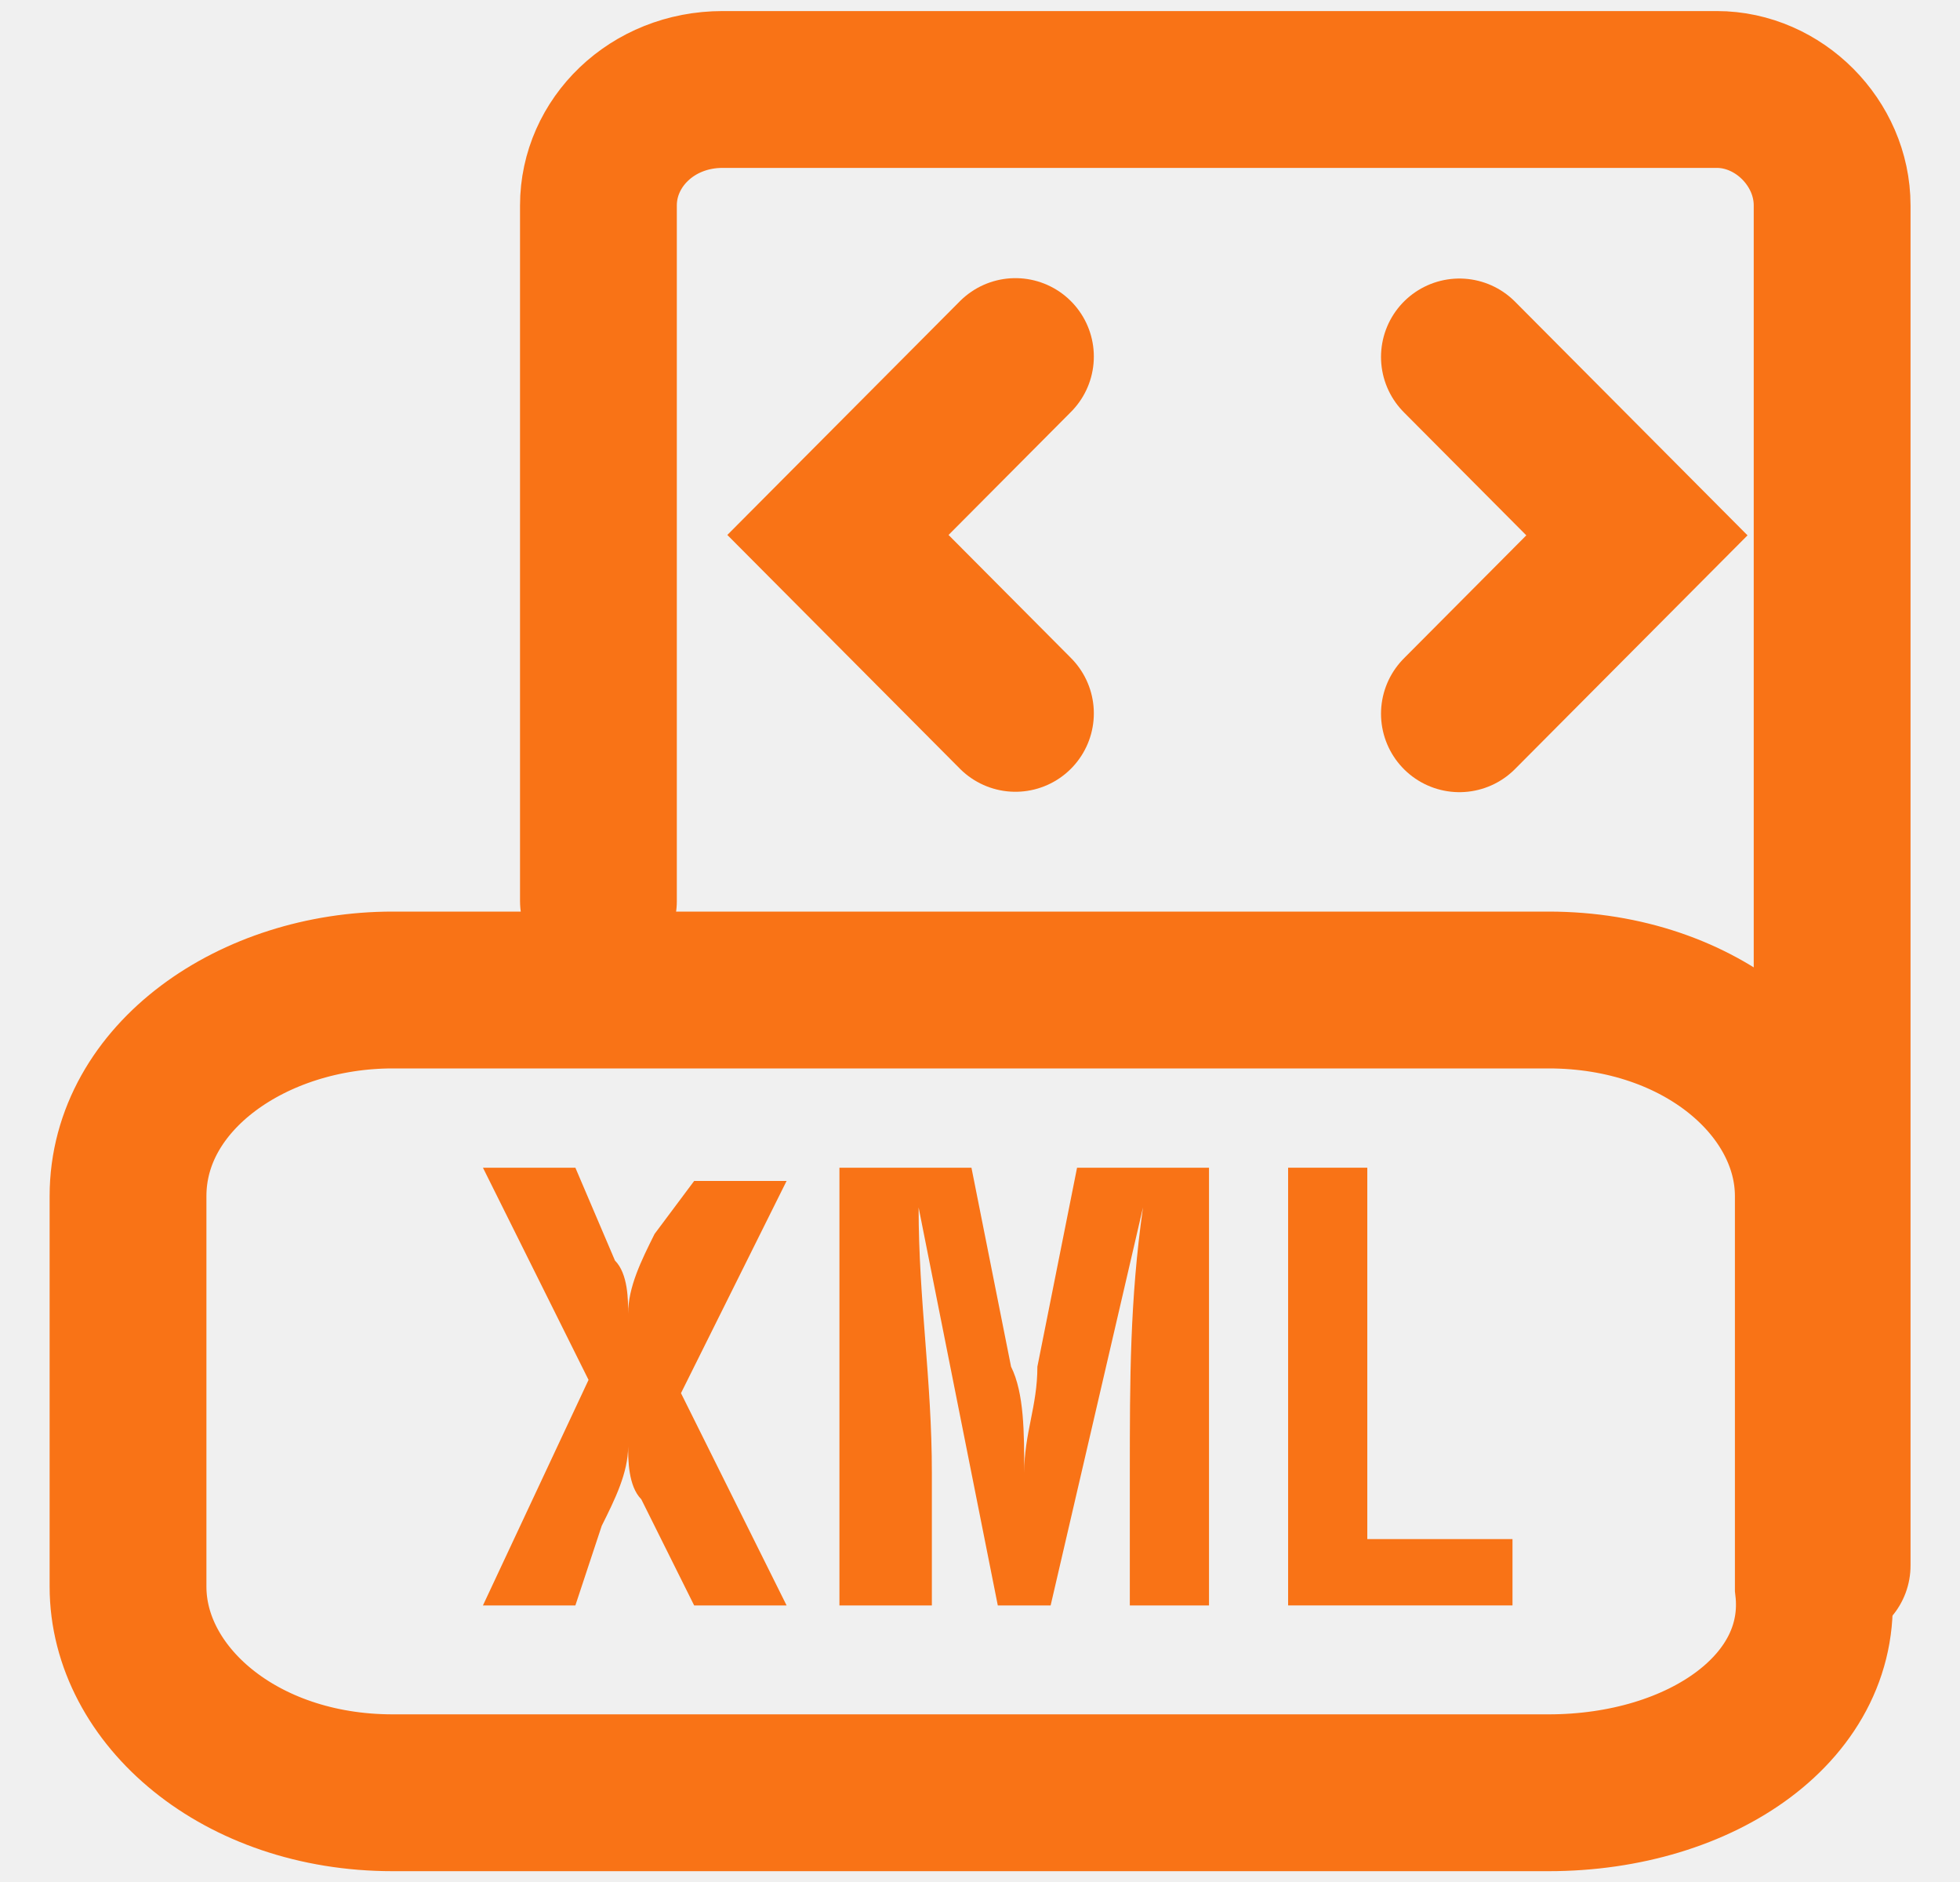
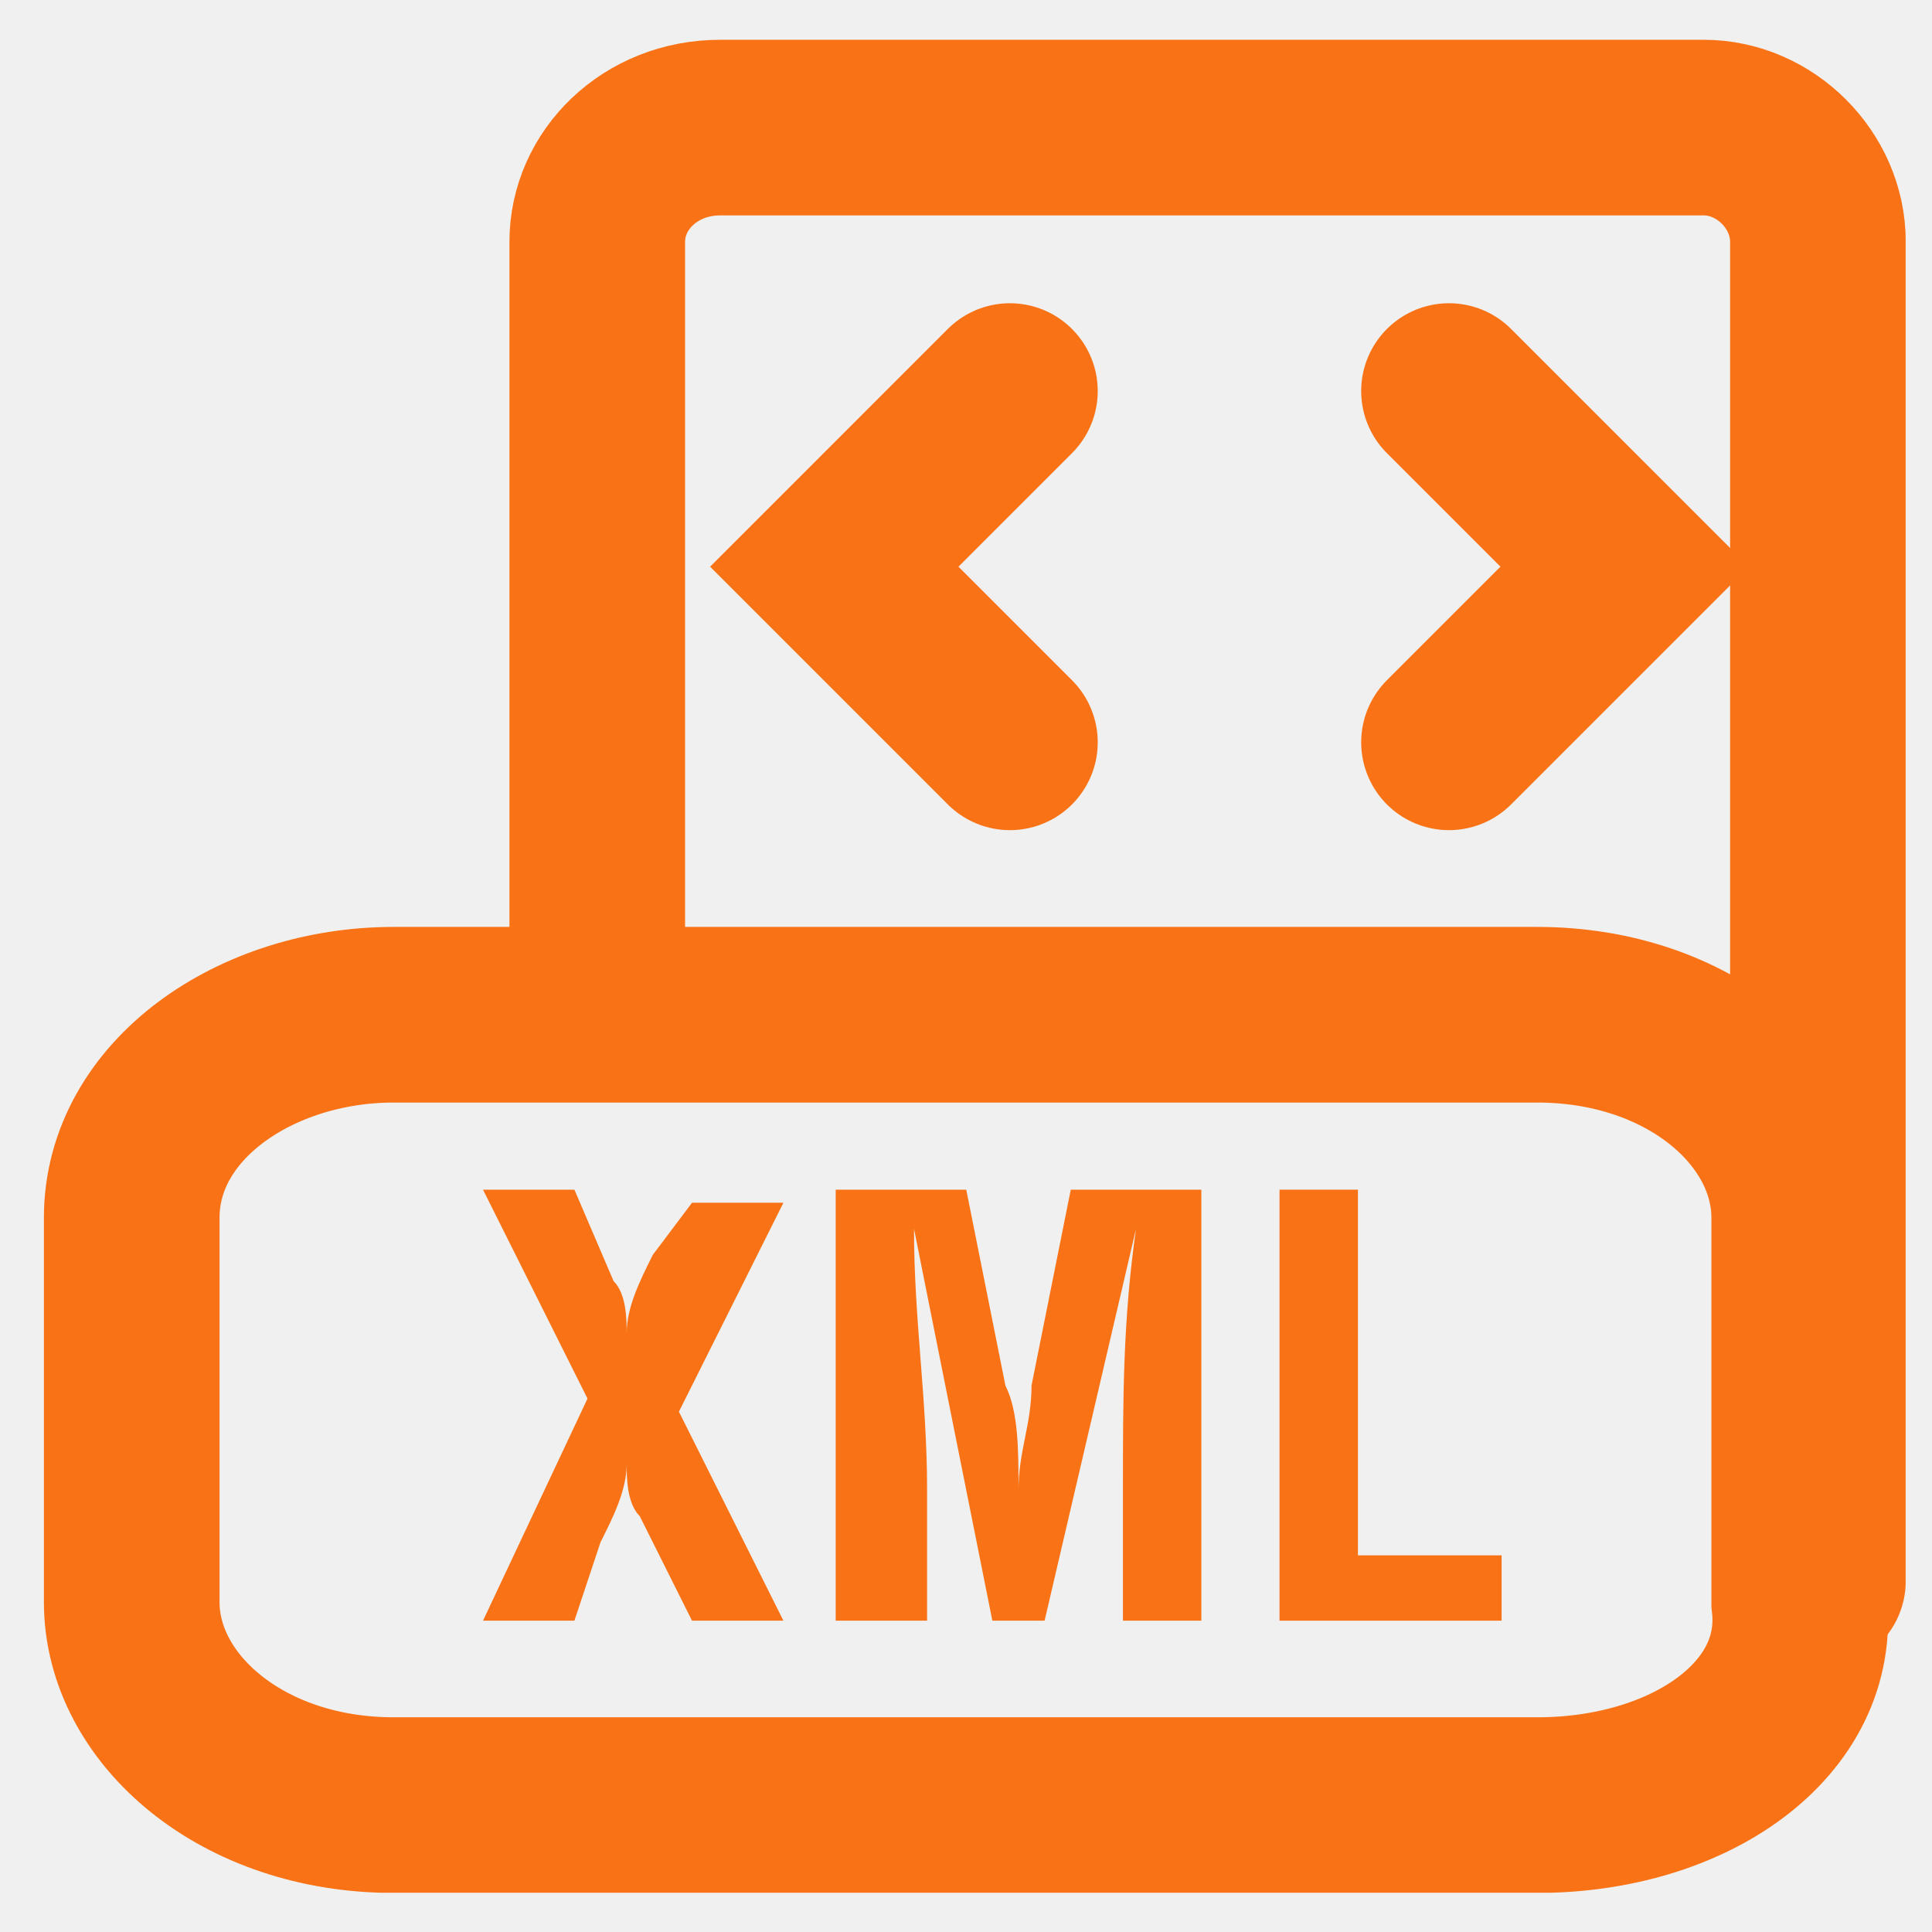
- <svg xmlns="http://www.w3.org/2000/svg" width="25" height="24" viewBox="0 0 25 24" fill="none">
-   <g clip-path="url(#clip0_6130_69693)">
-     <path d="M10.033 20.473H8.854L8.18 19.12C8.012 18.95 8.012 18.612 8.012 18.443C8.012 18.781 7.844 19.12 7.675 19.458L7.339 20.473H6.16L7.507 17.597L6.16 14.891H7.339L7.844 16.075C8.012 16.244 8.012 16.582 8.012 16.751C8.012 16.413 8.18 16.075 8.349 15.736L8.854 15.06H10.033L8.686 17.766L10.033 20.473Z" fill="#F97316" />
-     <path d="M11.717 20.473H10.707V14.891H12.391L12.896 17.428C13.064 17.766 13.064 18.274 13.064 18.781C13.064 18.274 13.232 17.936 13.232 17.428L13.738 14.891H15.421V20.473H14.411V18.781C14.411 17.597 14.411 16.582 14.579 15.398L13.401 20.473H12.727L11.717 15.398C11.717 16.582 11.886 17.597 11.886 18.781V20.473H11.717Z" fill="#F97316" />
-     <path d="M16.43 20.473V14.891H17.44V19.627H19.292V20.473H16.43Z" fill="#F97316" />
-     <path d="M19.753 22.862H5.008C3.054 22.862 1.633 21.617 1.633 20.234V15.253C1.633 13.732 3.232 12.625 5.008 12.625H19.753C21.707 12.625 23.129 13.87 23.129 15.253V20.234C23.306 21.755 21.707 22.862 19.753 22.862Z" stroke="#F97316" stroke-width="2" stroke-miterlimit="10" stroke-linecap="round" />
-     <path d="M23.369 19.965V2.619C23.369 1.823 22.689 1.141 21.897 1.141H9.218C8.312 1.141 7.633 1.823 7.633 2.619V11.491" stroke="#F97316" stroke-width="2" stroke-miterlimit="10" stroke-linecap="round" />
-     <path d="M12.952 4.547L10.688 6.822L12.952 9.097" stroke="#F97316" stroke-width="2" stroke-linecap="round" />
-     <path d="M18.615 9.102L20.879 6.827L18.615 4.552" stroke="#F97316" stroke-width="2" stroke-linecap="round" />
+ <svg xmlns="http://www.w3.org/2000/svg" width="22" height="22" viewBox="0 0 22 22" fill="none">
+   <g clip-path="url(#clip0_7107_11430)">
+     <path d="M8.921 18.455H7.88L7.285 17.265C7.136 17.116 7.136 16.819 7.136 16.67C7.136 16.967 6.987 17.265 6.838 17.562L6.541 18.455H5.5L6.69 15.926L5.5 13.547H6.541L6.987 14.588C7.136 14.737 7.136 15.034 7.136 15.183C7.136 14.885 7.285 14.588 7.433 14.29L7.88 13.696H8.921L7.731 16.075L8.921 18.455Z" fill="#F97316" />
+     <path d="M10.408 18.455H9.516V13.547H11.003L11.449 15.778C11.598 16.075 11.598 16.521 11.598 16.967C11.598 16.521 11.746 16.224 11.746 15.778L12.193 13.547H13.68V18.455H12.787V16.967C12.787 15.926 12.787 15.034 12.936 13.993L11.895 18.455H11.3L10.408 13.993C10.408 15.034 10.557 15.926 10.557 16.967V18.455H10.408Z" fill="#F97316" />
+     <path d="M14.57 18.455V13.547H15.463V17.711H17.099V18.455H14.57Z" fill="#F97316" />
+     <path d="M17.506 20.555H4.482C2.755 20.555 1.5 19.46 1.5 18.244V13.866C1.5 12.528 2.912 11.555 4.482 11.555H17.506C19.233 11.555 20.488 12.649 20.488 13.866V18.244C20.645 19.582 19.233 20.555 17.506 20.555Z" stroke="#F97316" stroke-width="2" stroke-miterlimit="10" stroke-linecap="round" />
+     <path d="M20.701 18.003V2.753C20.701 2.053 20.101 1.453 19.401 1.453H8.201C7.401 1.453 6.801 2.053 6.801 2.753V10.553" stroke="#F97316" stroke-width="2" stroke-miterlimit="10" stroke-linecap="round" />
+     <path d="M11.5 4.453L9.5 6.453L11.5 8.453" stroke="#F97316" stroke-width="2" stroke-linecap="round" />
+     <path d="M16.5 8.453L18.5 6.453L16.5 4.453" stroke="#F97316" stroke-width="2" stroke-linecap="round" />
  </g>
  <defs>
-     <clipPath id="clip0_6130_69693">
-       <rect width="24" height="24" fill="white" transform="translate(0.5)" />
+     <clipPath id="clip0_7107_11430">
+       <rect width="21.2" height="21.1" fill="white" transform="translate(0.5 0.453125)" />
    </clipPath>
  </defs>
</svg>
